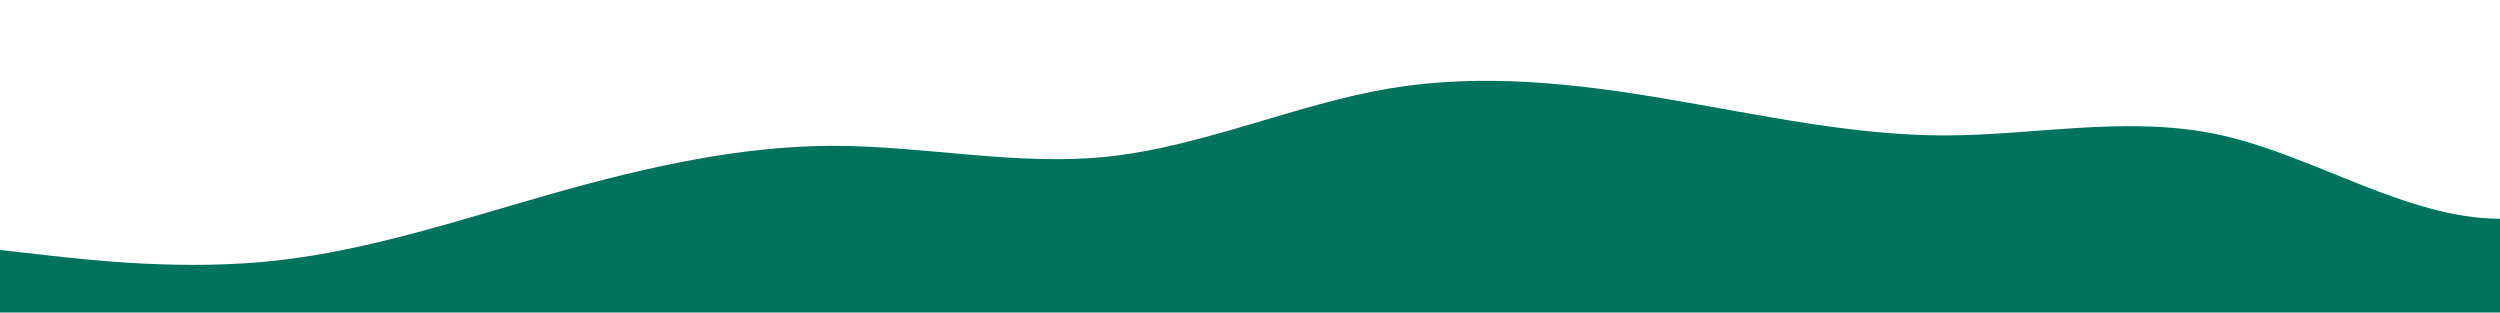
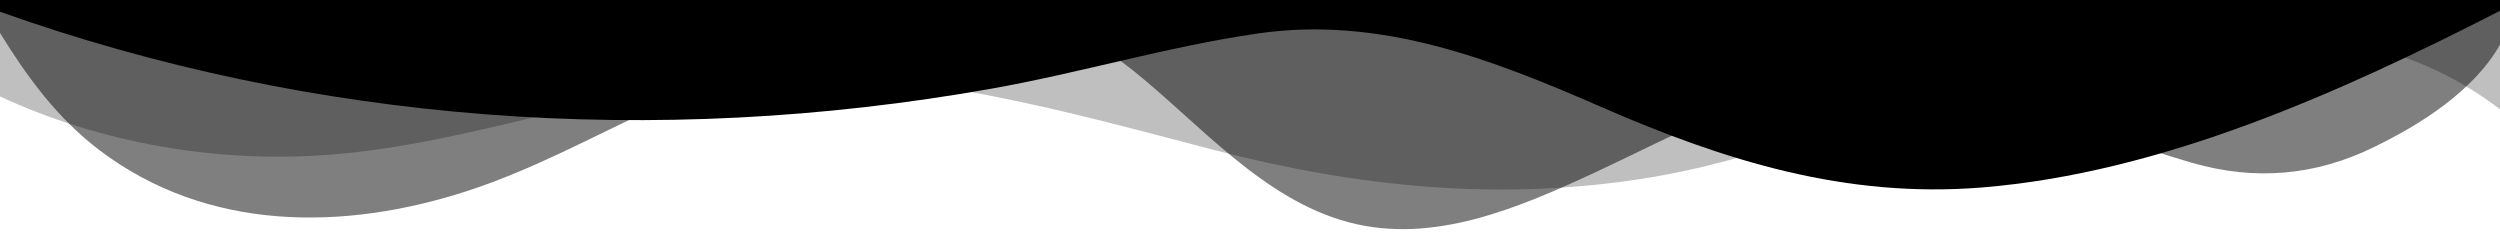
- <svg xmlns="http://www.w3.org/2000/svg" id="wave" viewBox="0 0 1440 180" version="1.1">
-   <defs>
-     <linearGradient id="sw-gradient-0" x1="0" x2="0" y1="1" y2="0">
-       <stop stop-color="rgba(1, 114, 92, 1)" offset="0%" />
-       <stop stop-color="rgba(1, 114, 92, 1)" offset="100%" />
-     </linearGradient>
-   </defs>
-   <path style="transform:translate(0, 0px); opacity:1" fill="url(#sw-gradient-0)" d="M0,144L26.7,147C53.3,150,107,156,160,150C213.3,144,267,126,320,111C373.3,96,427,84,480,84C533.3,84,587,96,640,90C693.3,84,747,60,800,51C853.3,42,907,48,960,57C1013.3,66,1067,78,1120,78C1173.3,78,1227,66,1280,78C1333.3,90,1387,126,1440,126C1493.3,126,1547,90,1600,66C1653.3,42,1707,30,1760,30C1813.3,30,1867,42,1920,48C1973.3,54,2027,54,2080,57C2133.3,60,2187,66,2240,84C2293.3,102,2347,132,2400,147C2453.3,162,2507,162,2560,144C2613.3,126,2667,90,2720,81C2773.3,72,2827,90,2880,105C2933.3,120,2987,132,3040,120C3093.3,108,3147,72,3200,72C3253.3,72,3307,108,3360,108C3413.3,108,3467,72,3520,48C3573.3,24,3627,12,3680,30C3733.3,48,3787,96,3813,120L3840,144L3840,180L3813.3,180C3786.7,180,3733,180,3680,180C3626.7,180,3573,180,3520,180C3466.7,180,3413,180,3360,180C3306.7,180,3253,180,3200,180C3146.7,180,3093,180,3040,180C2986.7,180,2933,180,2880,180C2826.7,180,2773,180,2720,180C2666.7,180,2613,180,2560,180C2506.7,180,2453,180,2400,180C2346.7,180,2293,180,2240,180C2186.7,180,2133,180,2080,180C2026.7,180,1973,180,1920,180C1866.7,180,1813,180,1760,180C1706.7,180,1653,180,1600,180C1546.7,180,1493,180,1440,180C1386.7,180,1333,180,1280,180C1226.7,180,1173,180,1120,180C1066.7,180,1013,180,960,180C906.7,180,853,180,800,180C746.7,180,693,180,640,180C586.7,180,533,180,480,180C426.7,180,373,180,320,180C266.7,180,213,180,160,180C106.7,180,53,180,27,180L0,180Z" />
+ <svg xmlns="http://www.w3.org/2000/svg" data-name="Layer 1" viewBox="0 0 1200 120" preserveAspectRatio="none">
+   <path d="M0,0V46.29c47.79,22.2,103.59,32.17,158,28,70.36-5.37,136.33-33.31,206.8-37.5C438.64,32.43,512.34,53.67,583,72.05c69.27,18,138.3,24.88,209.4,13.08,36.15-6,69.85-17.84,104.45-29.34C989.49,25,1113-14.29,1200,52.47V0Z" opacity=".25" class="shape-fill" />
+   <path d="M0,0V15.81C13,36.92,27.64,56.86,47.69,72.05,99.41,111.27,165,111,224.58,91.58c31.15-10.15,60.09-26.07,89.67-39.8,40.92-19,84.73-46,130.83-49.67,36.26-2.85,70.9,9.42,98.6,31.56,31.77,25.39,62.32,62,103.63,73,40.44,10.79,81.35-6.69,119.13-24.28s75.16-39,116.92-43.05c59.73-5.85,113.28,22.88,168.9,38.84,30.2,8.66,59,6.17,87.09-7.5,22.43-10.89,48-26.93,60.65-49.24V0Z" opacity=".5" class="shape-fill" />
+   <path d="M0,0V5.63C149.93,59,314.09,71.32,475.83,42.57c43-7.64,84.23-20.12,127.61-26.46,59-8.63,112.48,12.24,165.56,35.4C827.93,77.22,886,95.24,951.2,90c86.53-7,172.46-45.71,248.8-84.81V0Z" class="shape-fill" />
</svg>
